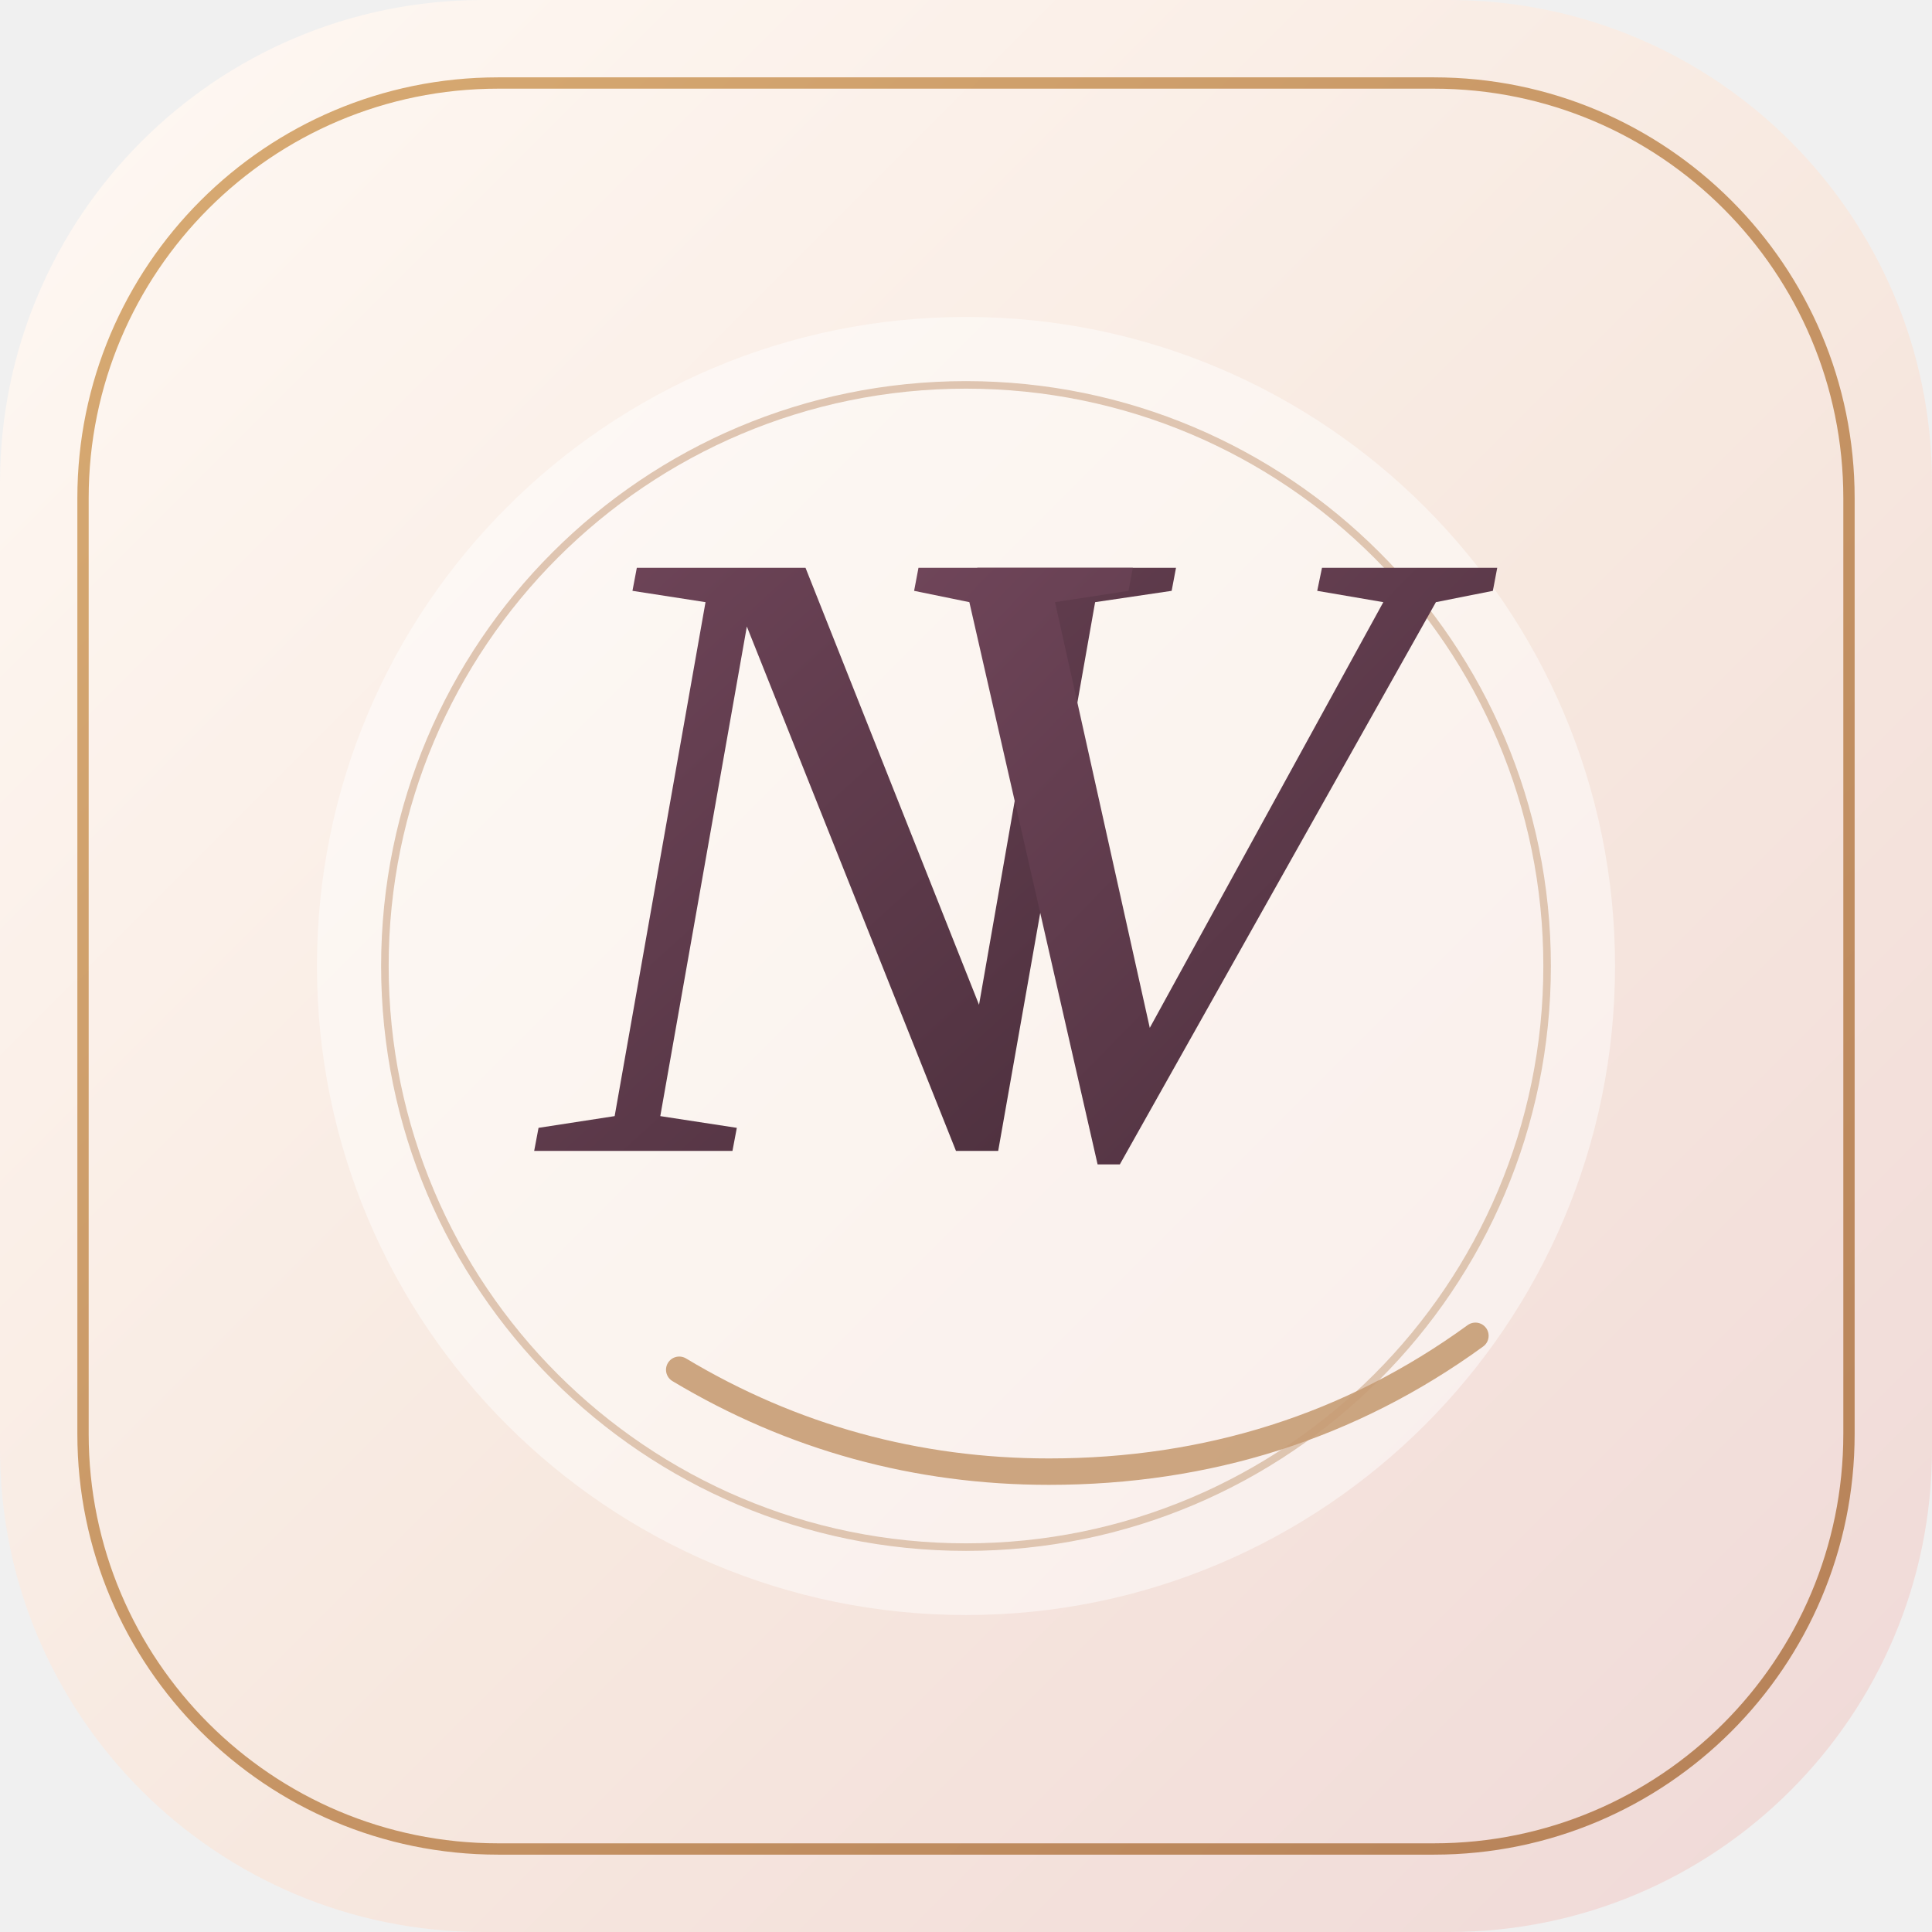
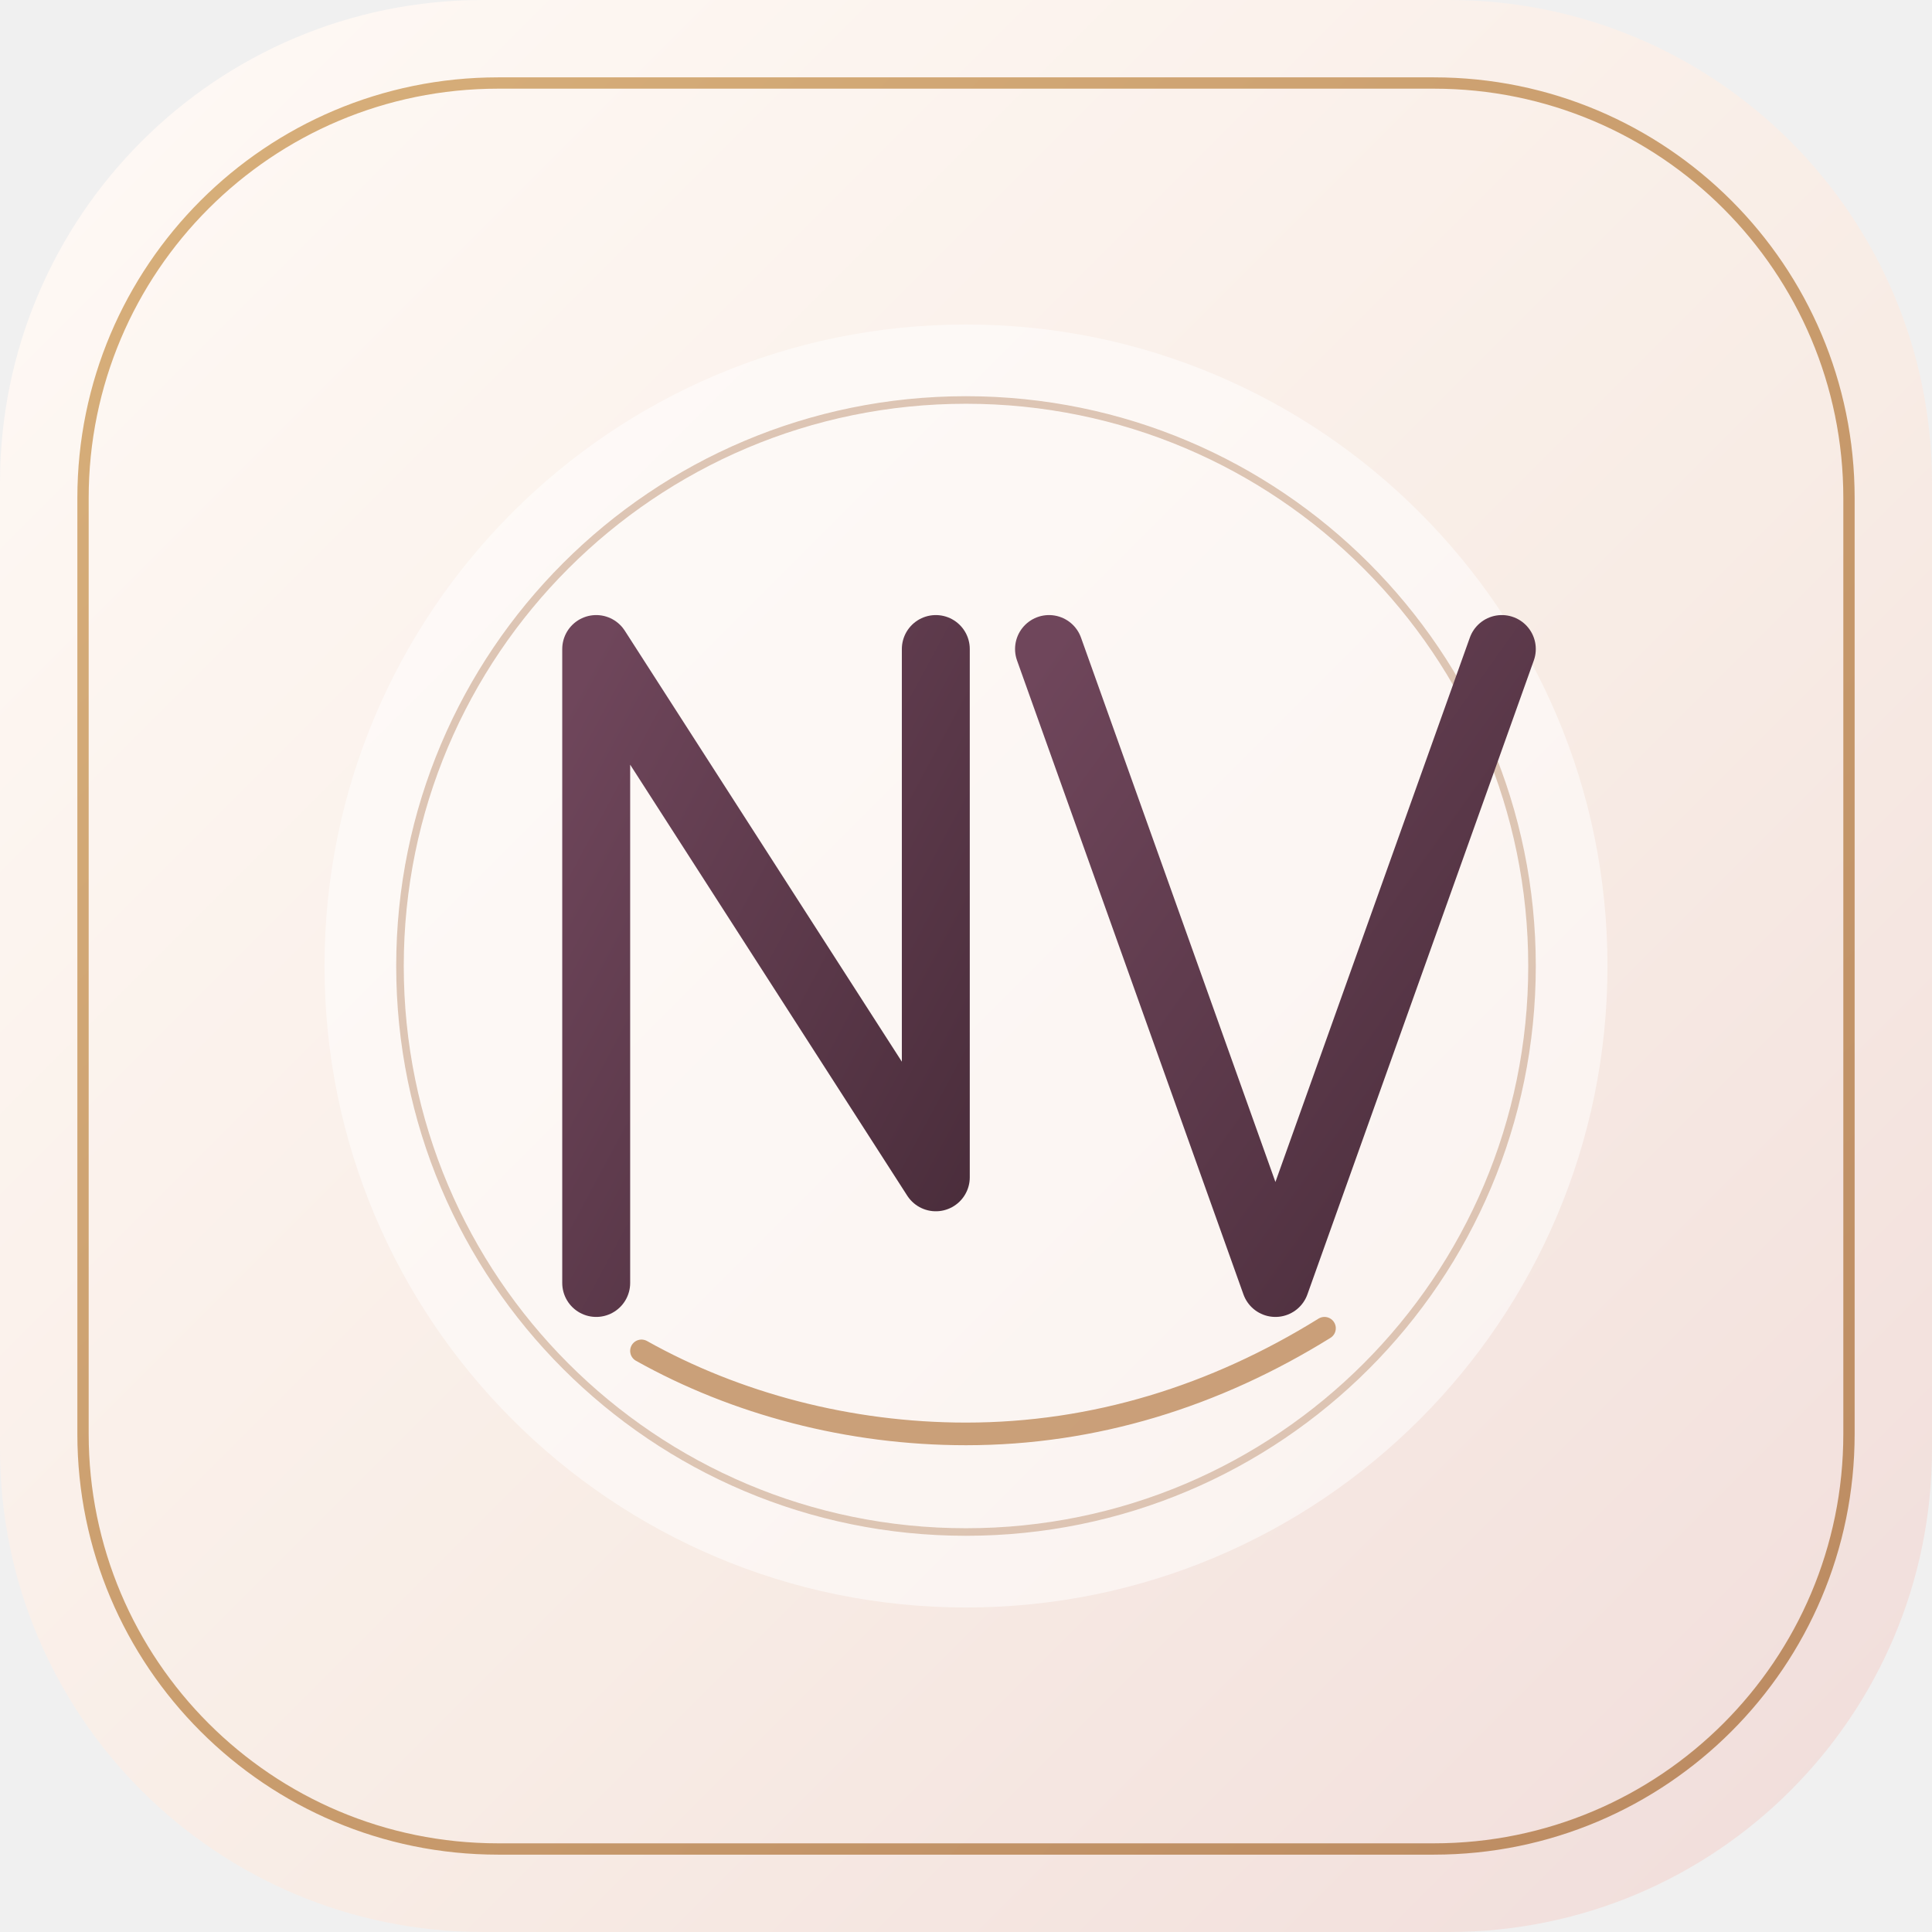
<svg xmlns="http://www.w3.org/2000/svg" viewBox="0 0 512 512">
  <defs>
    <linearGradient id="bg" x1="0" y1="0" x2="1" y2="1">
-       <stop offset="0%" stop-color="#fff9f4" />
-       <stop offset="55%" stop-color="#f7e8df" />
-       <stop offset="100%" stop-color="#efd8d7" />
+       <stop offset="0%" stop-color="#fffaf6" />
+       <stop offset="58%" stop-color="#f8ece5" />
+       <stop offset="100%" stop-color="#f0dcda" />
    </linearGradient>
    <linearGradient id="frame" x1="0" y1="0" x2="1" y2="1">
-       <stop offset="0%" stop-color="#d8ab73" />
-       <stop offset="100%" stop-color="#b68158" />
+       <stop offset="0%" stop-color="#d8b07b" />
+       <stop offset="100%" stop-color="#bb8a61" />
    </linearGradient>
    <linearGradient id="ink" x1="0" y1="0" x2="1" y2="1">
-       <stop offset="0%" stop-color="#6f4559" />
-       <stop offset="100%" stop-color="#4b2f3c" />
+       <stop offset="0%" stop-color="#6f465b" />
+       <stop offset="100%" stop-color="#4a2d3b" />
    </linearGradient>
  </defs>
  <rect width="512" height="512" rx="128" fill="url(#bg)" />
  <rect x="22" y="22" width="468" height="468" rx="110" fill="none" stroke="url(#frame)" stroke-width="3" />
-   <circle cx="256" cy="256" r="172" fill="#ffffff" opacity="0.48" />
-   <circle cx="256" cy="256" r="154" fill="none" stroke="#dbc0aa" stroke-width="2" opacity="0.9" />
-   <text x="222" y="305" text-anchor="middle" font-family="Didot, Baskerville, 'Times New Roman', serif" font-size="236" font-style="italic" fill="url(#ink)" letter-spacing="-20">N</text>
-   <text x="302" y="305" text-anchor="middle" font-family="Didot, Baskerville, 'Times New Roman', serif" font-size="236" font-style="italic" fill="url(#ink)" letter-spacing="-20">V</text>
-   <path d="M180 363c30 18 63 27 98 27 42 0 80-12 113-36" fill="none" stroke="#c79c74" stroke-linecap="round" stroke-width="7" opacity="0.9" />
+   <circle cx="256" cy="256" r="170" fill="#ffffff" opacity="0.52" />
+   <circle cx="256" cy="256" r="150" fill="none" stroke="#dbc2b0" stroke-width="2" opacity="0.95" />
+   <path d="M158 340V172L248 312V172" fill="none" stroke="url(#ink)" stroke-linecap="round" stroke-linejoin="round" stroke-width="18" />
+   <path d="M278 172L338 340L398 172" fill="none" stroke="url(#ink)" stroke-linecap="round" stroke-linejoin="round" stroke-width="18" />
+   <path d="M170 358c25 14 55 22 86 22 34 0 66-10 95-28" fill="none" stroke="#c79b73" stroke-linecap="round" stroke-width="6" opacity="0.95" />
</svg>
